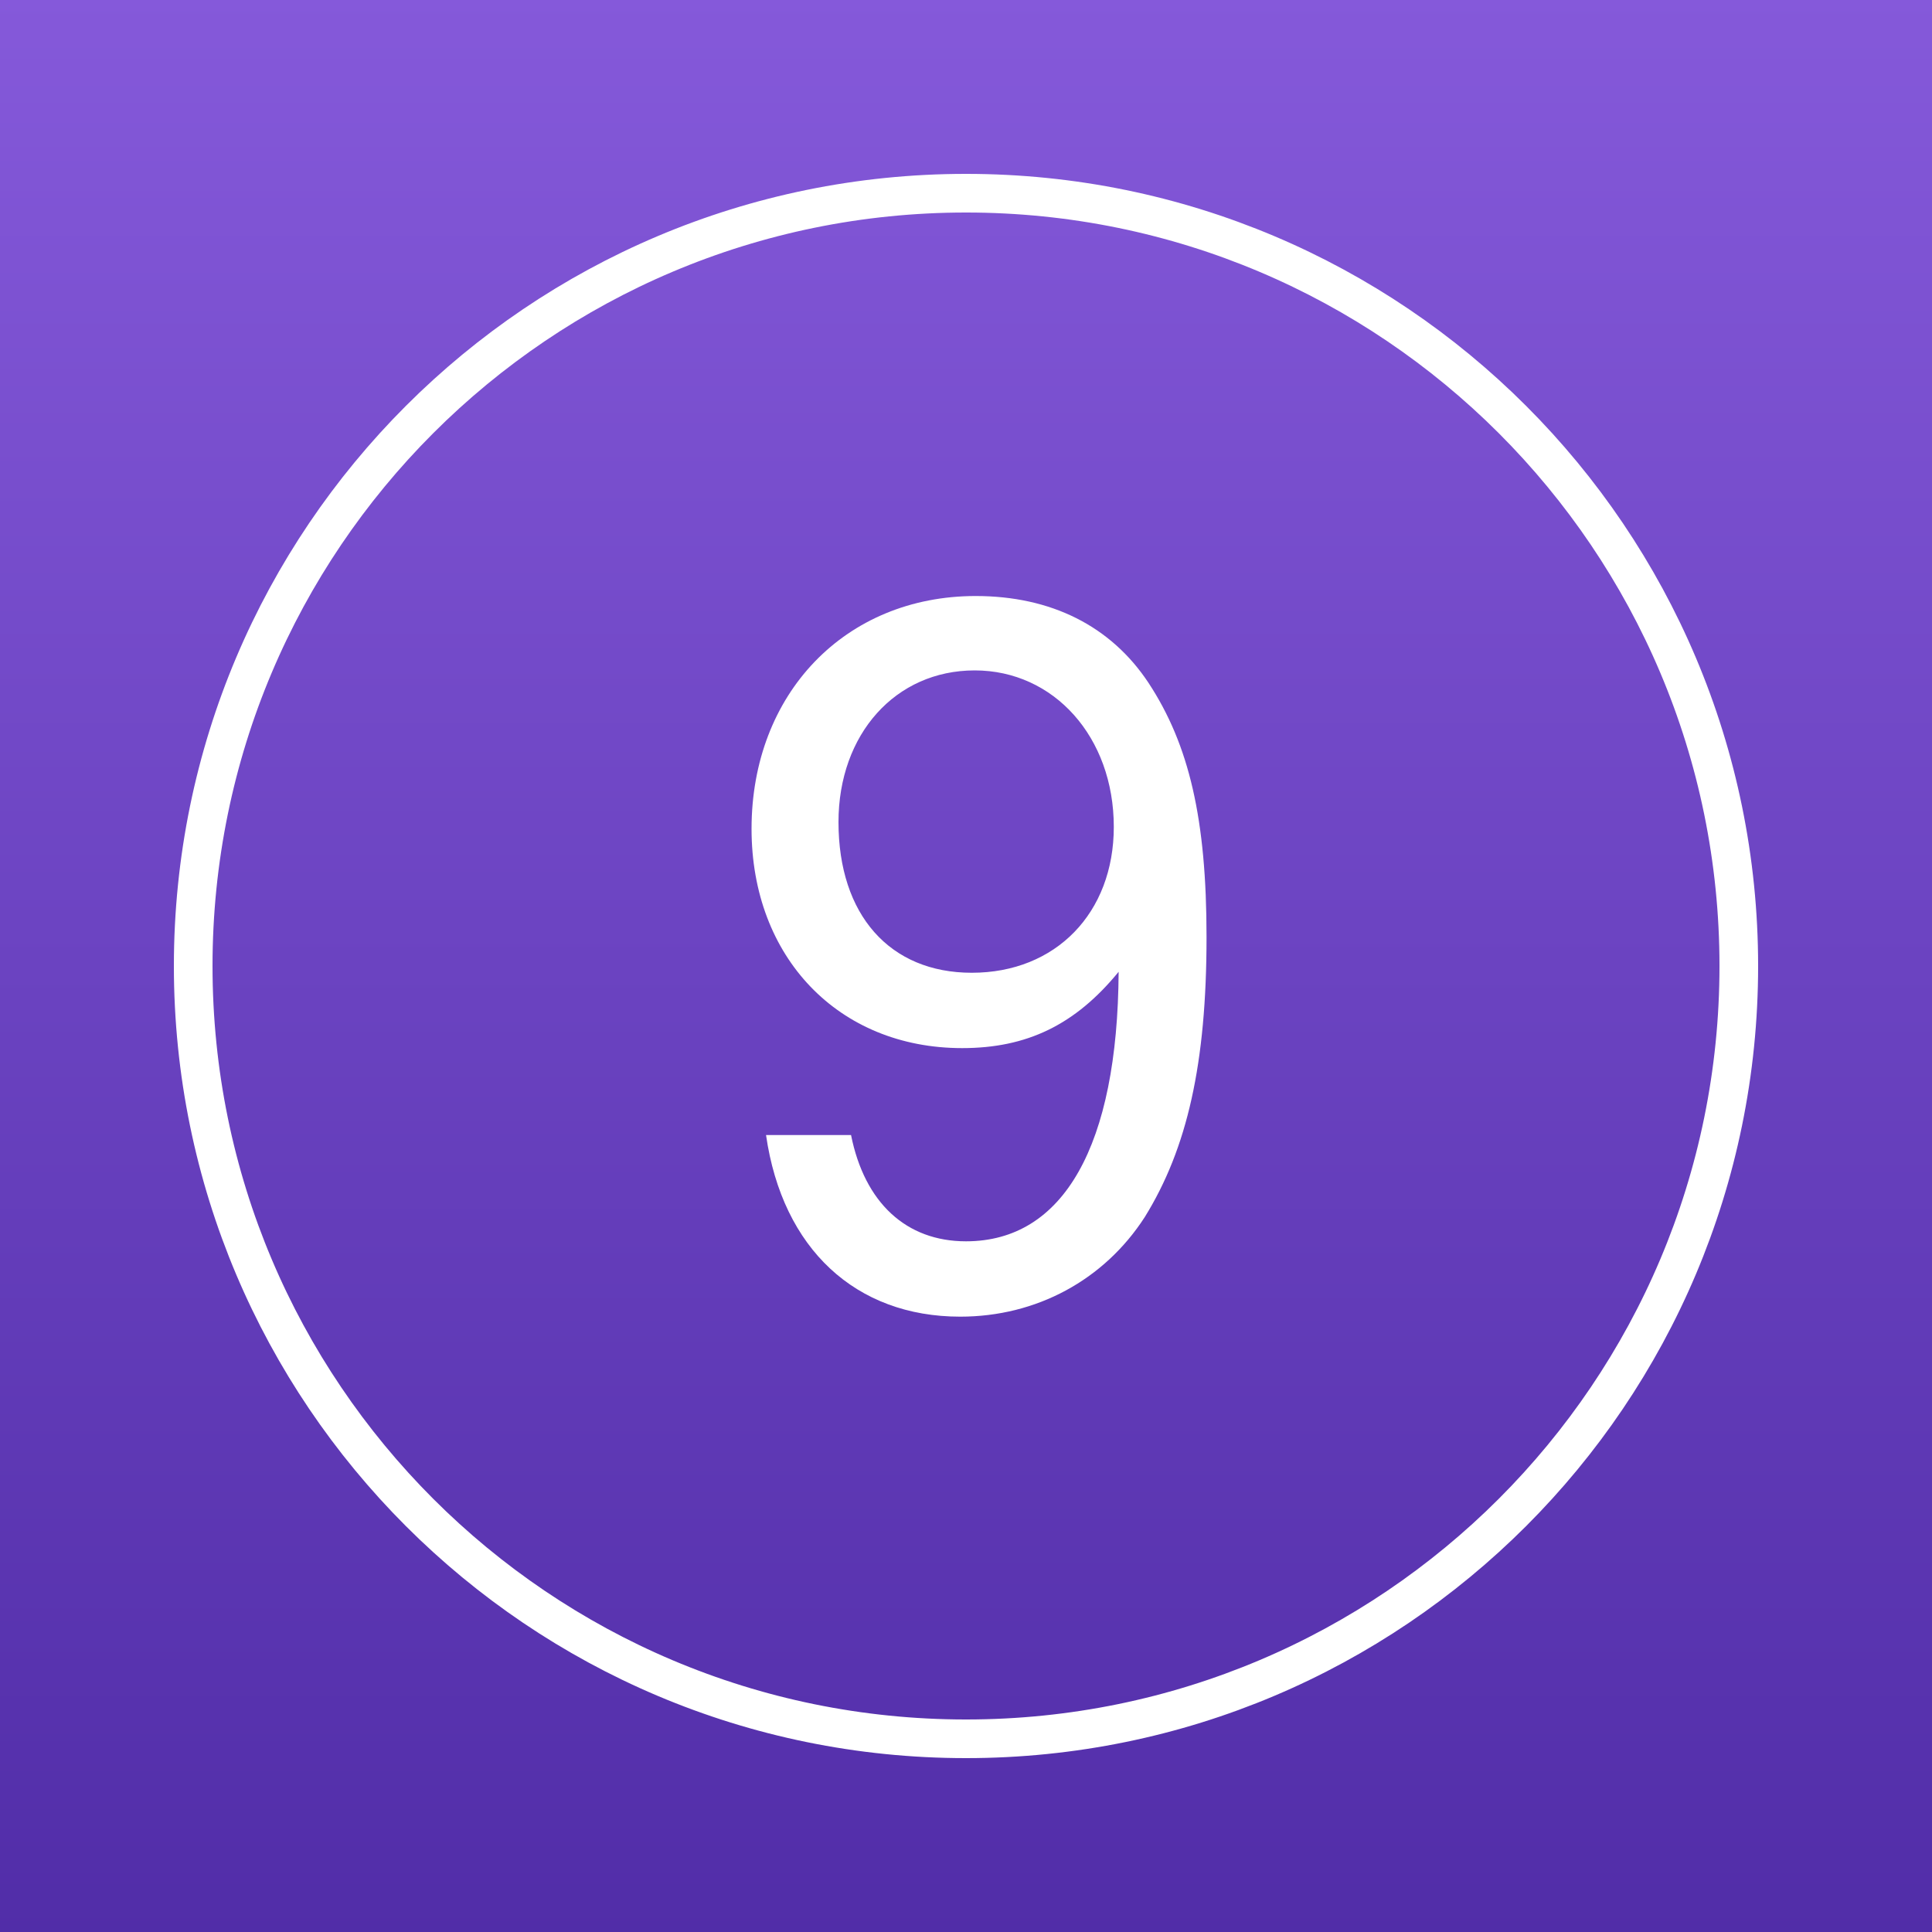
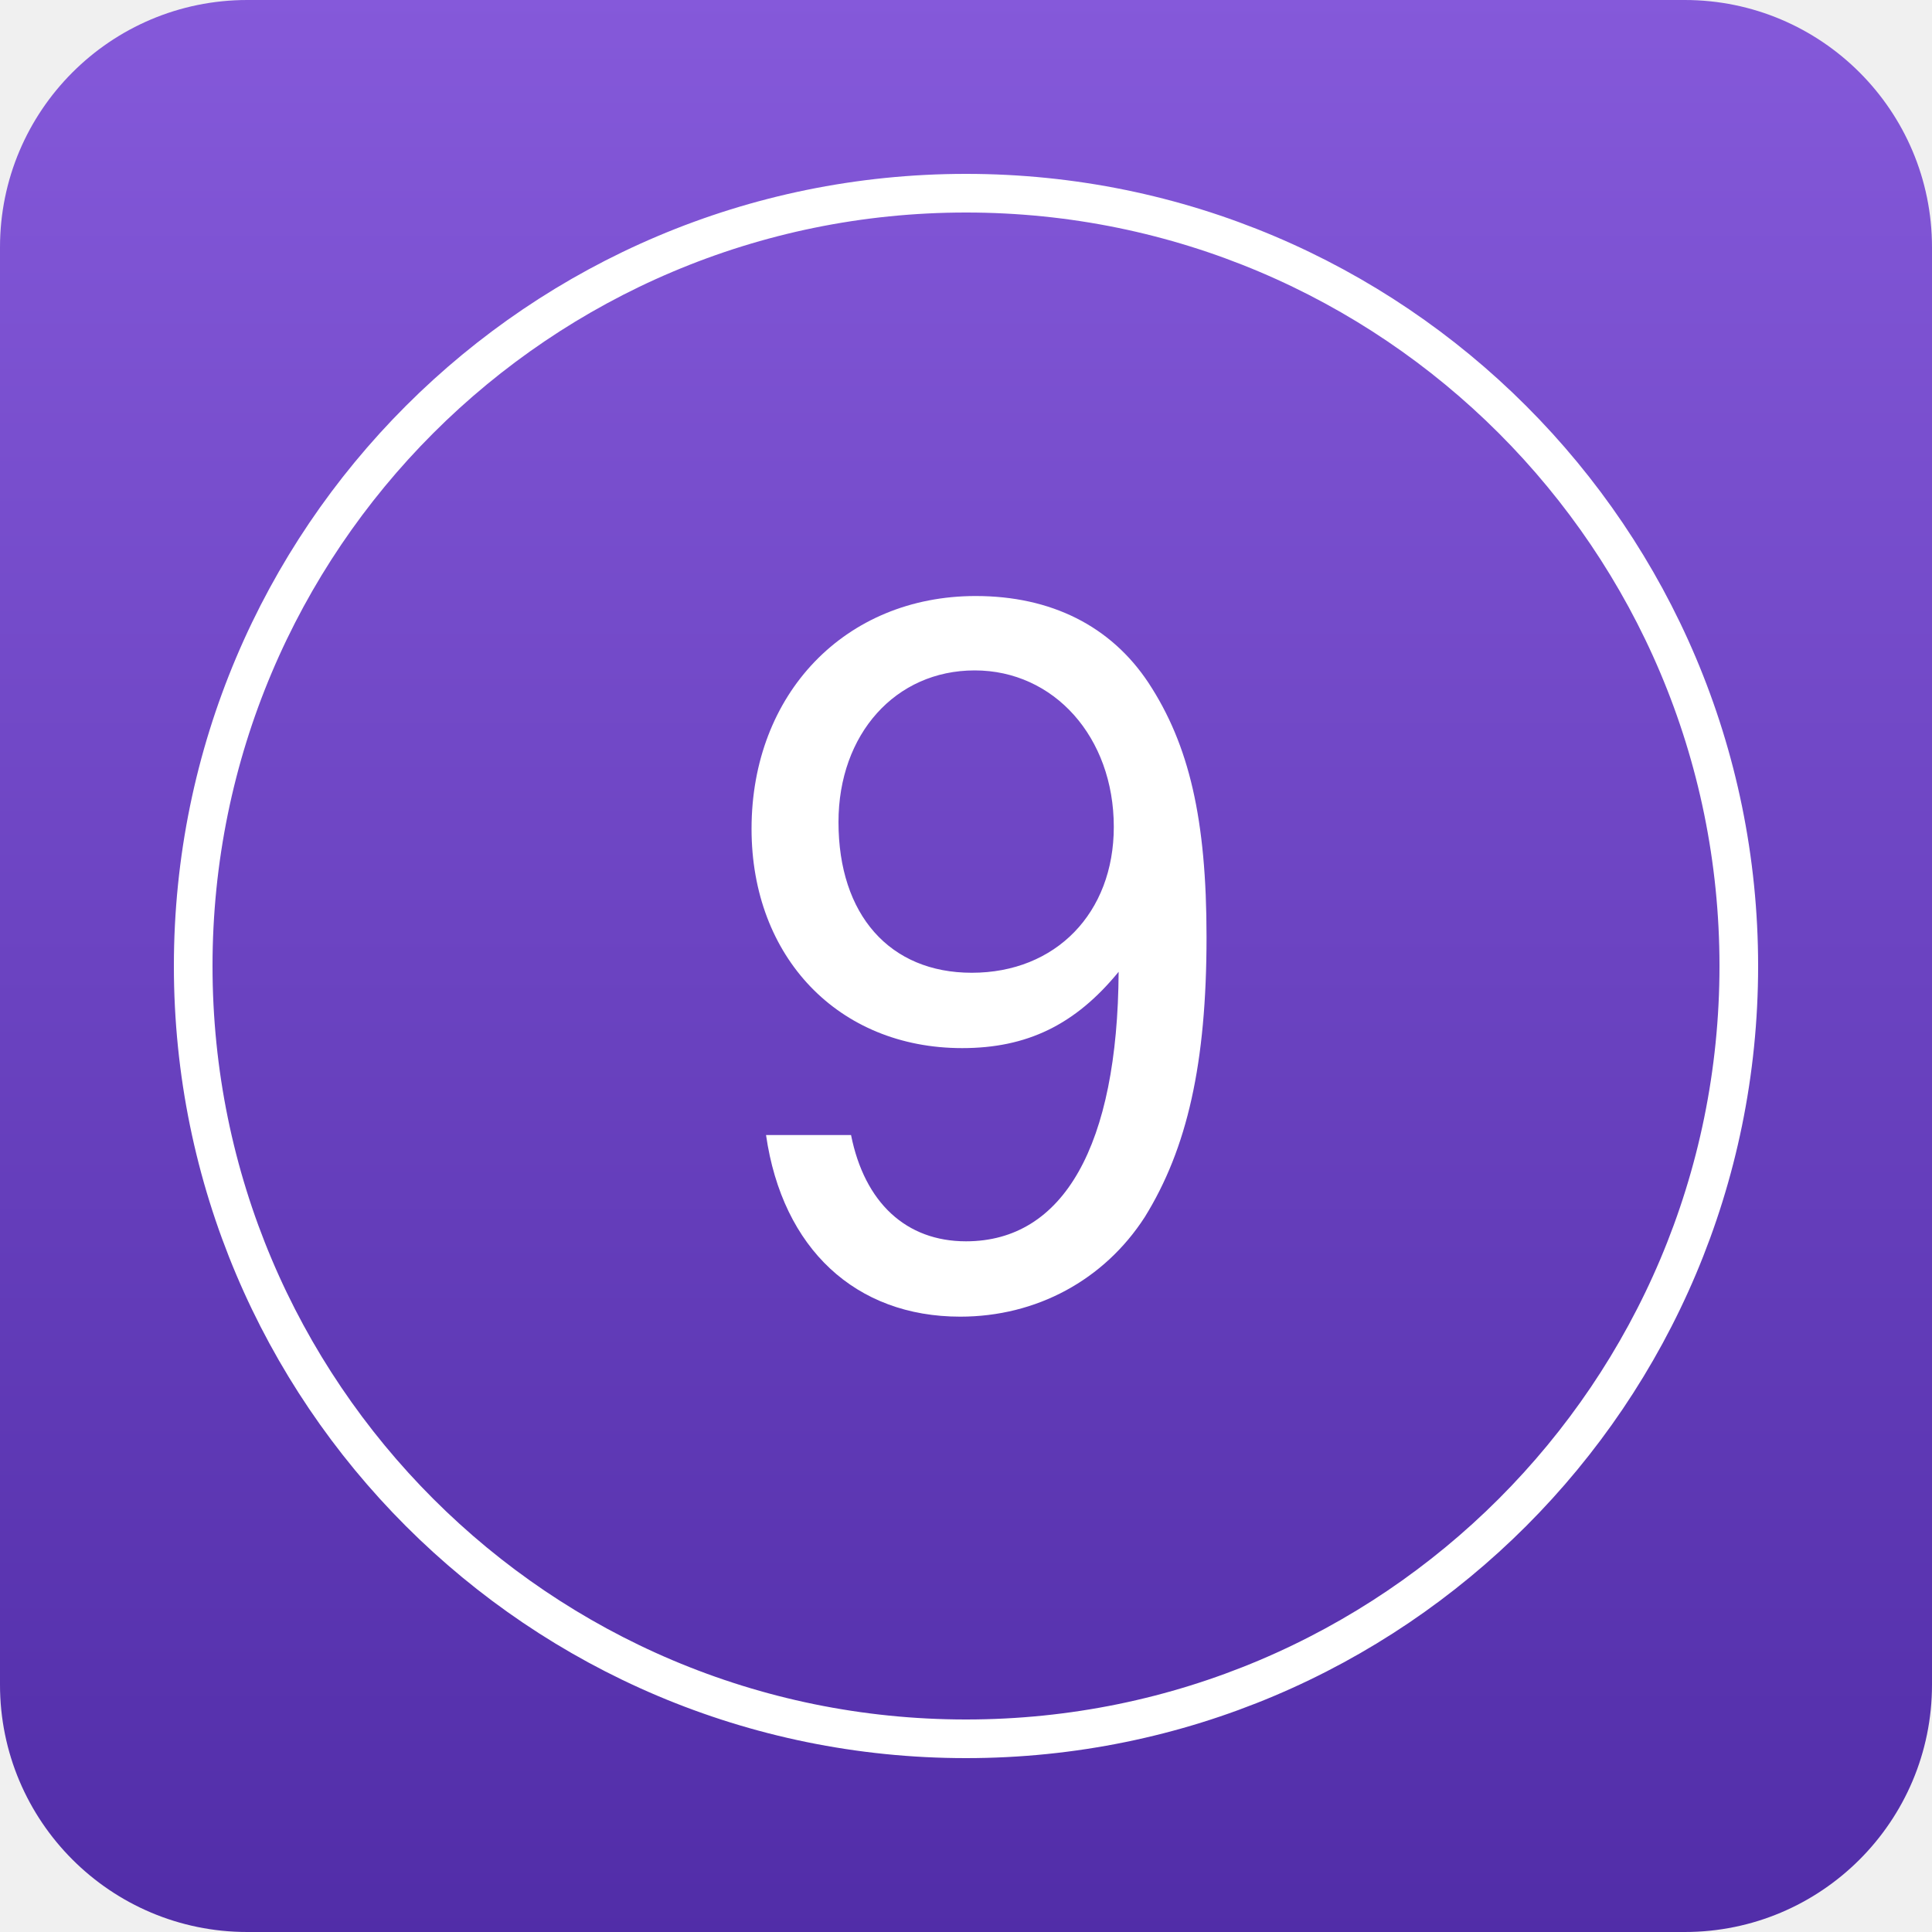
<svg xmlns="http://www.w3.org/2000/svg" width="500" height="500" viewBox="0 0 500 500">
  <defs>
    <linearGradient y2="1" x2="0.5" y1="0" x1="0.5" id="svg_1">
      <stop offset="0" stop-color="#8559da" />
      <stop offset="1" stop-color="#512da8" />
    </linearGradient>
  </defs>
  <g>
-     <rect fill="url(#svg_1)" id="canvas_background" height="502" width="502" y="-1" x="-1" />
+     <rect fill="url(#svg_1)" id="canvas_background" height="500" width="500" y="0" x="0" rx="64" ry="64" />
    <g display="none" id="canvasGrid">
      <rect fill="url(#gridpattern)" stroke-width="0" y="0" x="0" height="100%" width="100%" id="svg_2" />
    </g>
  </g>
  <g>
    <circle stroke="#fff" r="200" cy="250" cx="250" stroke-width="10" fill="none" />
    <text fill="#fff" stroke="#000" stroke-width="0" stroke-opacity="null" fill-opacity="null" x="185" y="335" id="svg_4" font-size="250" font-family="Helvetica, Arial, sans-serif" text-anchor="start" xml:space="preserve" font-weight="normal">9</text>
  </g>
</svg>
